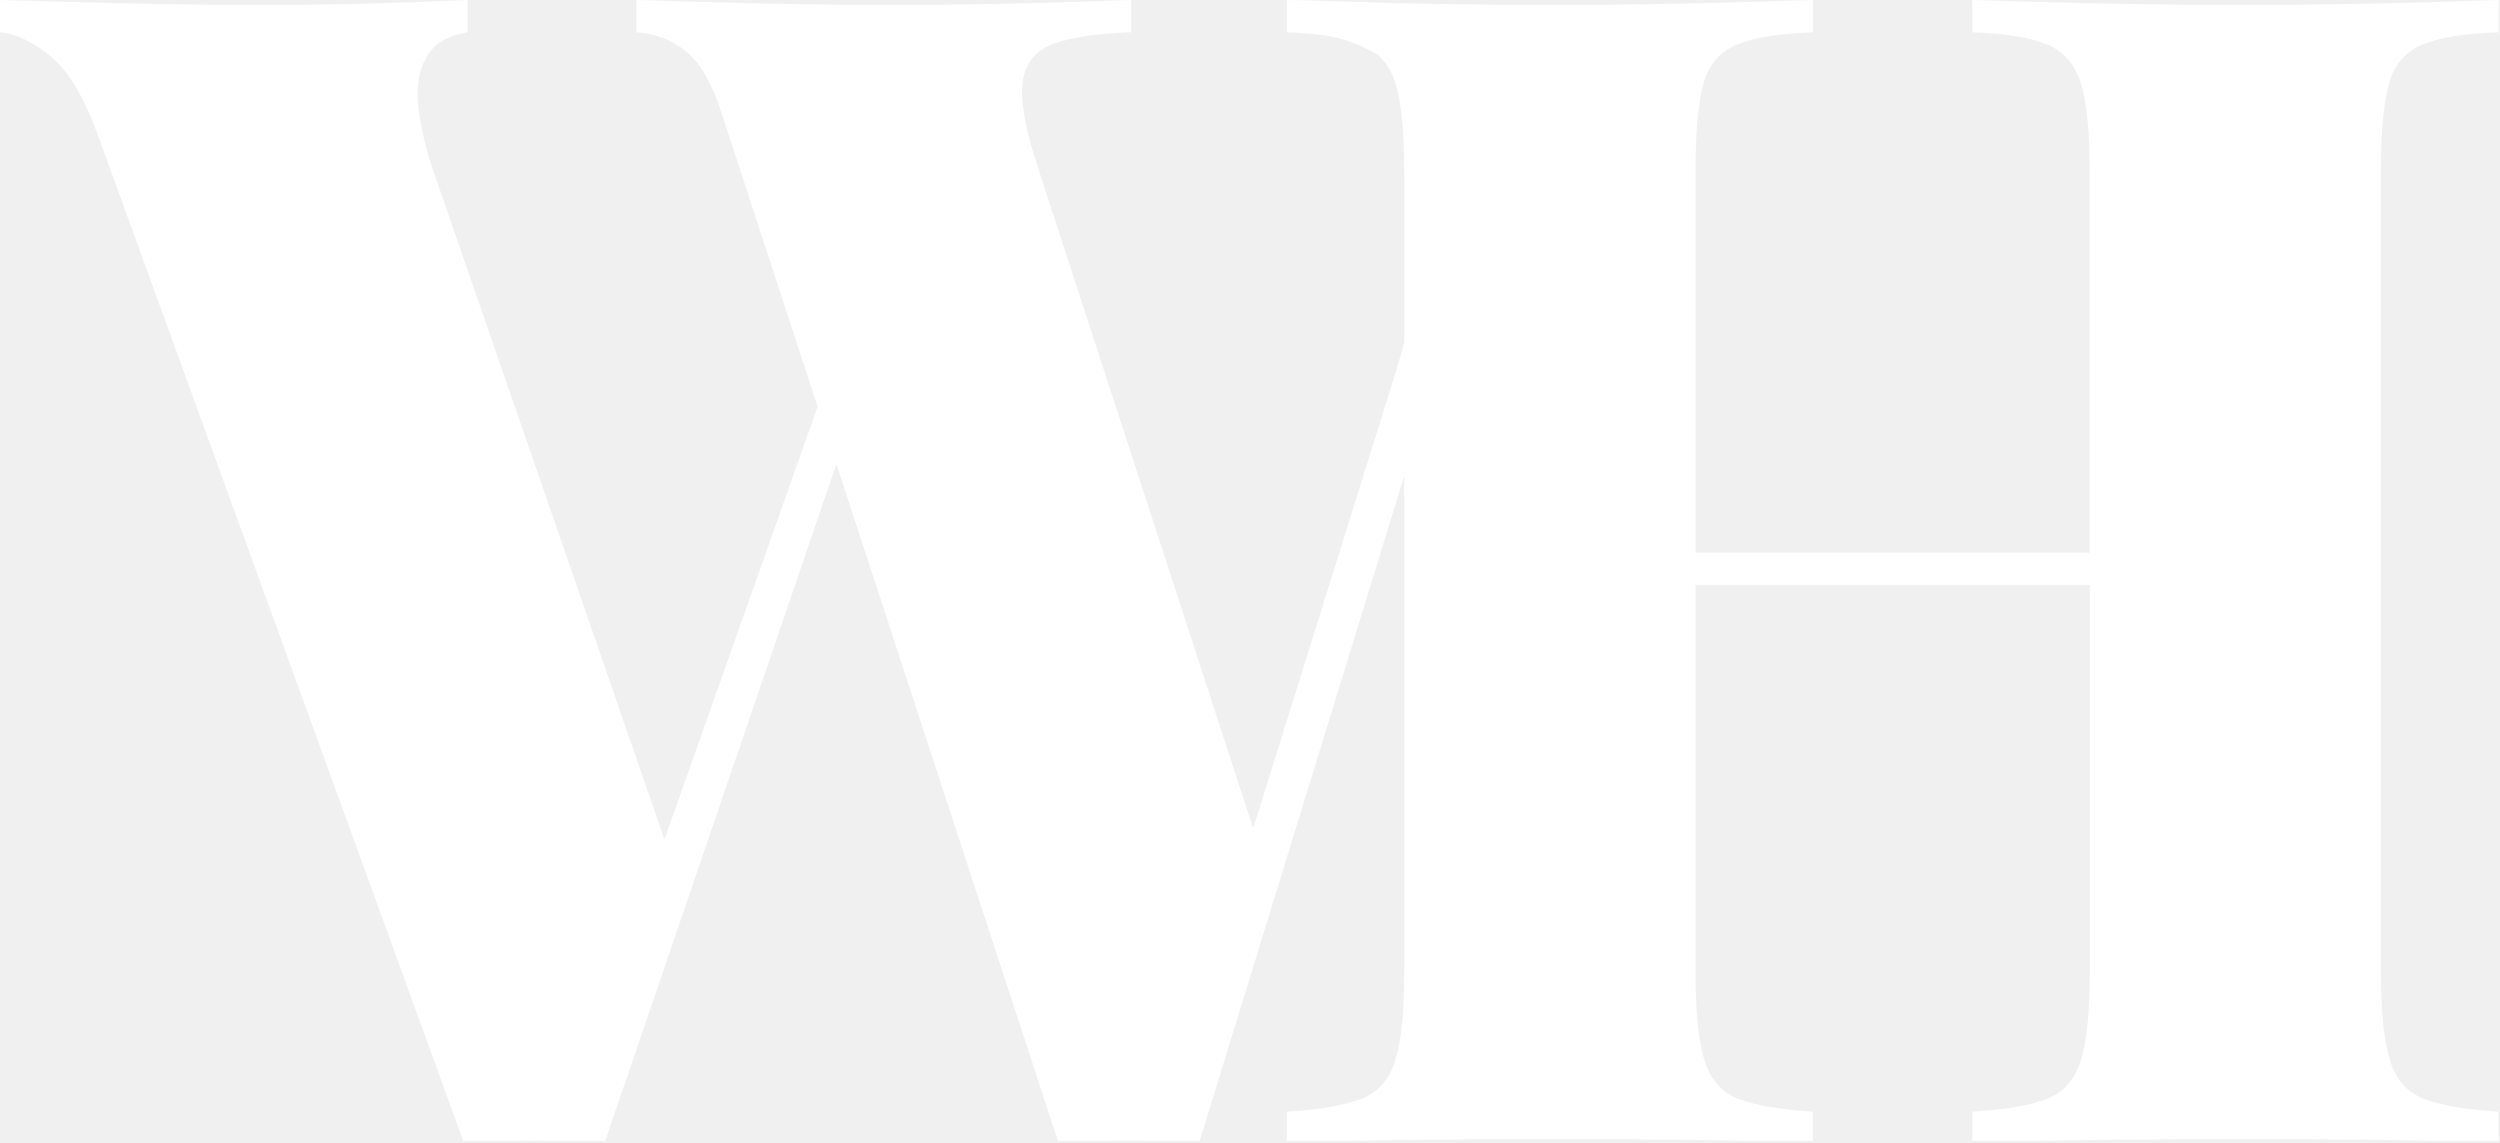
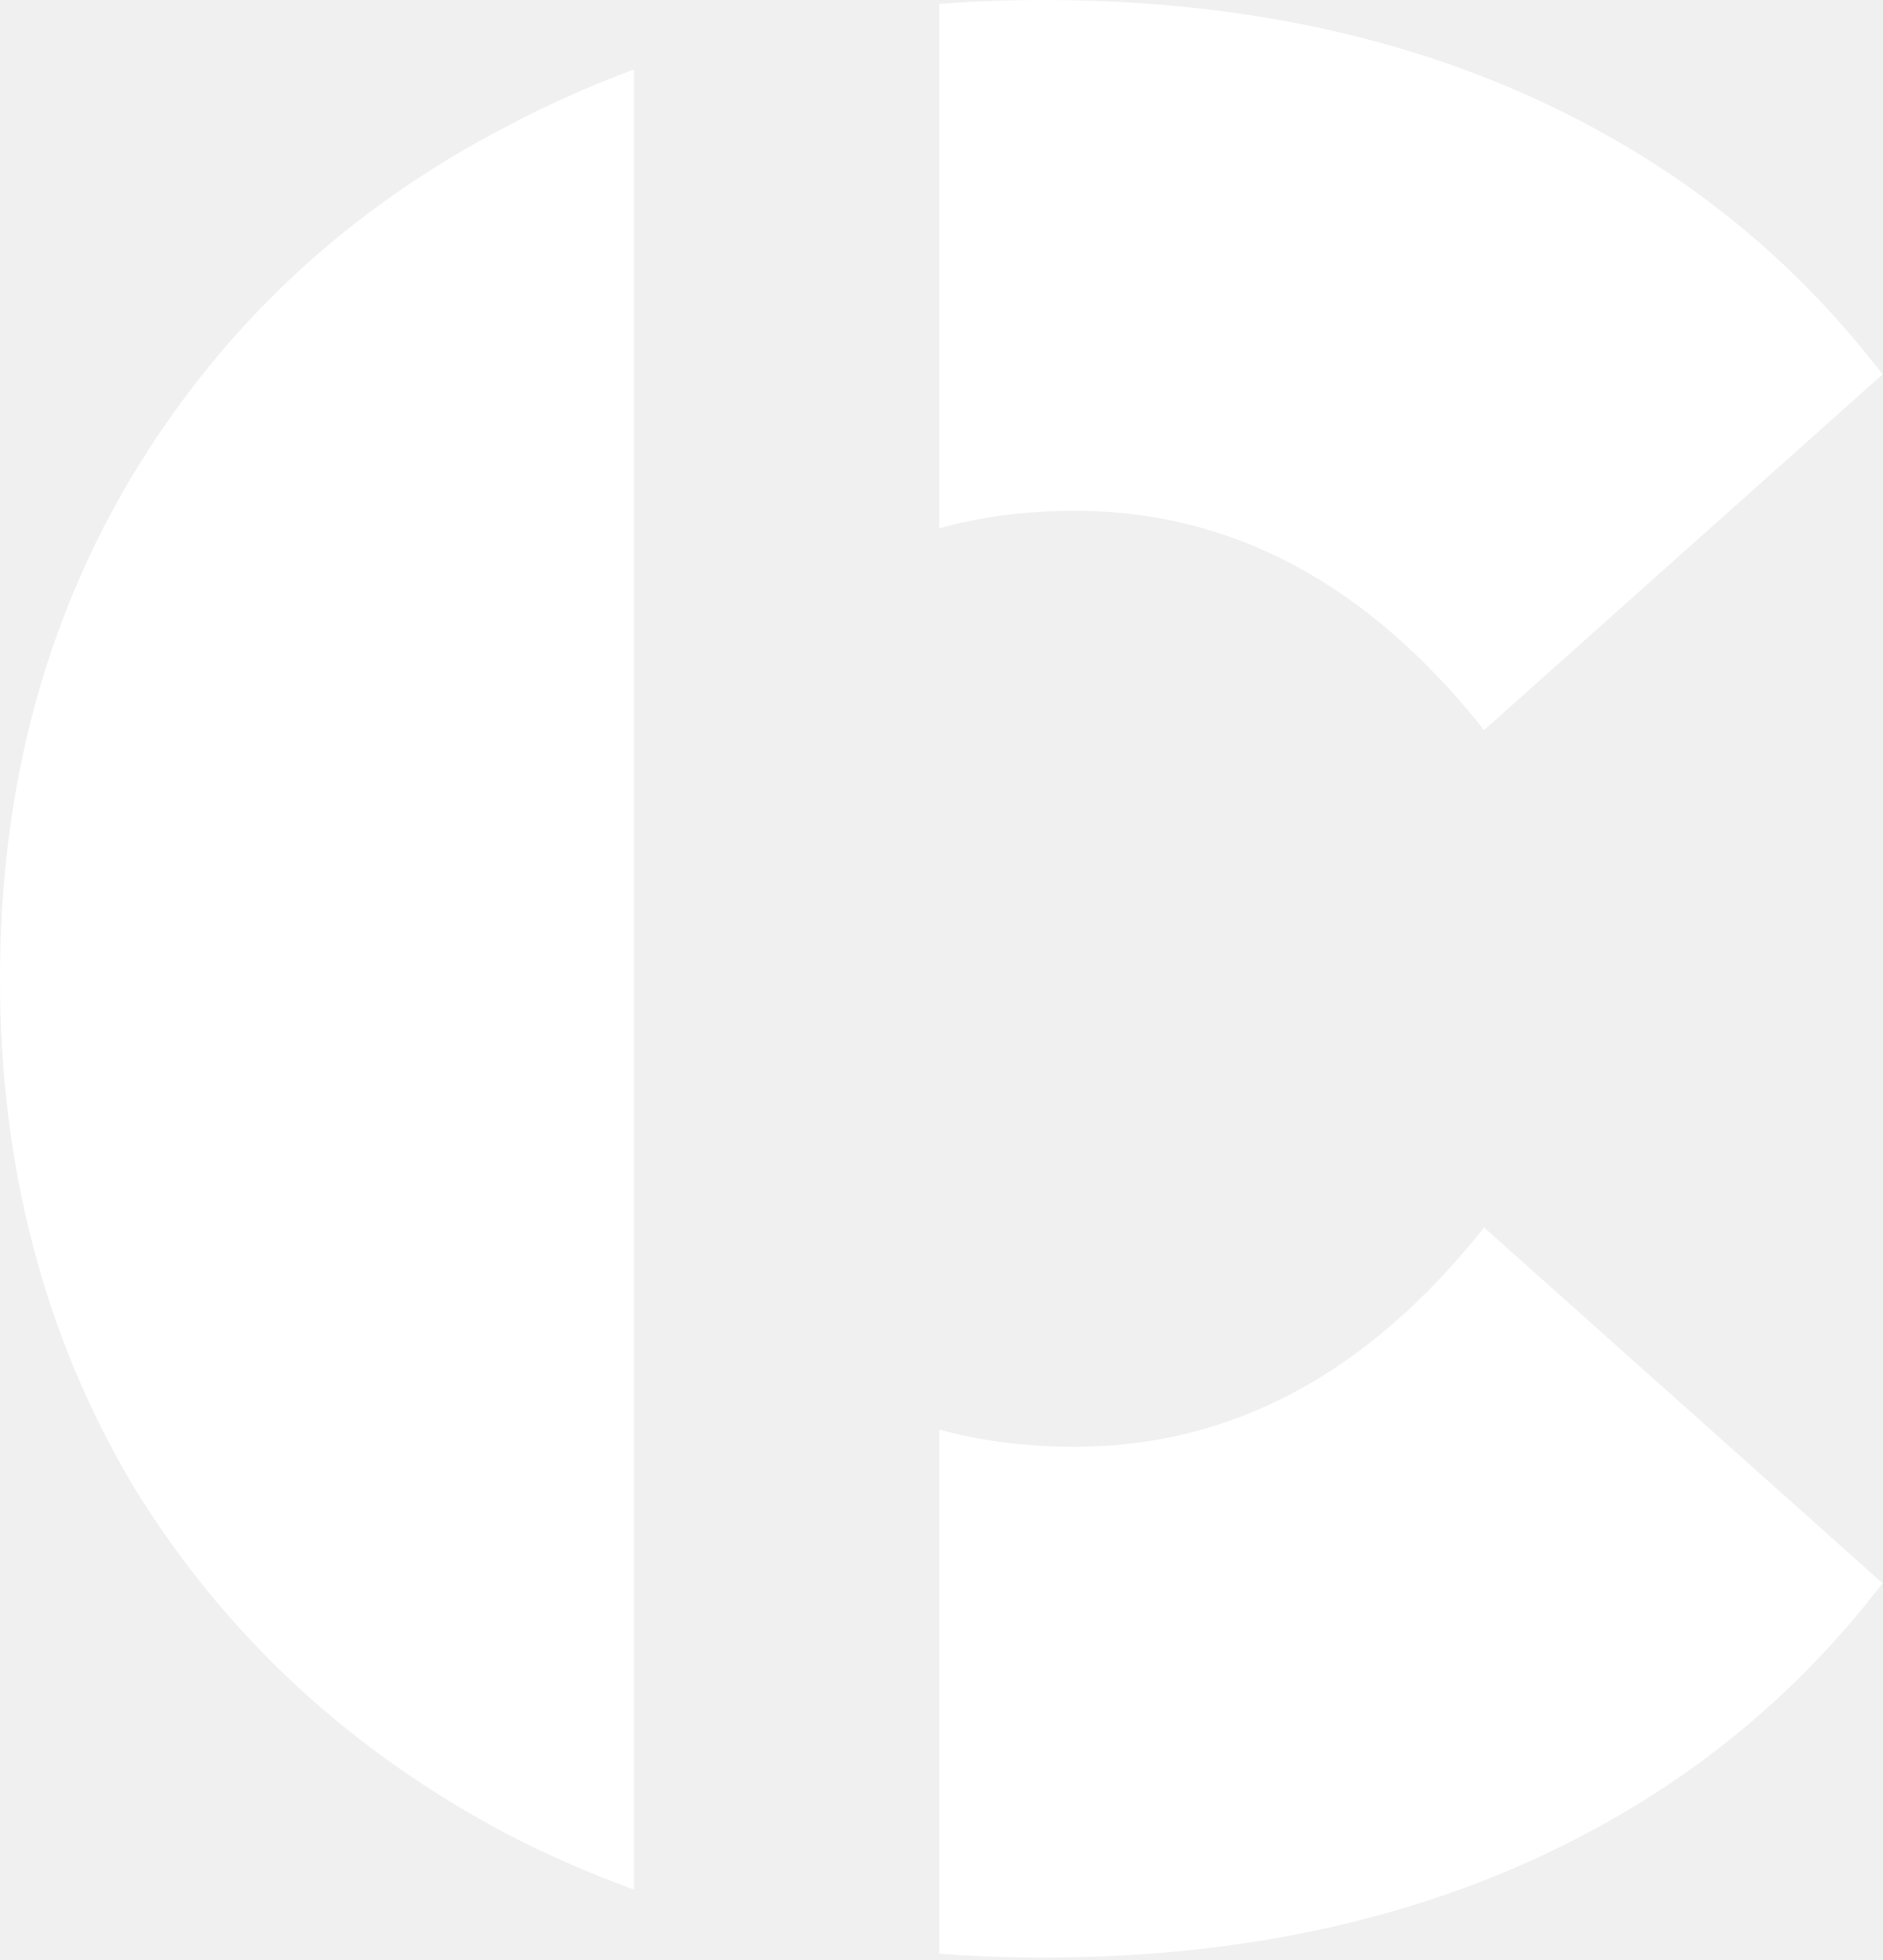
- <svg xmlns="http://www.w3.org/2000/svg" width="512" height="234" viewBox="0 0 512 234" fill="none">
-   <g clip-path="url(#clip0)">
-     <path d="M489.275 17.041C490.372 13.185 492.678 10.539 496.195 9.103C499.712 7.667 504.878 6.838 511.695 6.617V0C505.982 0.221 498.457 0.442 489.12 0.663C479.783 0.884 469.728 0.997 458.955 1.004C448.852 1.004 438.747 0.894 428.64 0.673C418.533 0.452 410.293 0.228 403.92 0V6.617C410.73 6.845 415.838 7.673 419.245 9.103C422.652 10.532 424.958 13.178 426.165 17.041C427.368 20.907 427.973 26.918 427.98 35.075V113.175H347.24V35.075C347.24 26.918 347.79 20.907 348.89 17.041C349.99 13.175 352.297 10.529 355.81 9.103C359.32 7.667 364.487 6.838 371.31 6.617V0C365.16 0.221 357.307 0.442 347.75 0.663C338.193 0.884 328.577 0.997 318.9 1.004C307.693 1.004 297.147 0.894 287.26 0.673L284.84 0.618C278.773 0.41 272.022 0.204 264.585 0V0.04L263.535 0V6.617C266.08 6.69 268.62 6.891 271.145 7.22C275.117 7.817 278.927 9.221 282.34 11.347C283.962 12.911 285.148 14.874 285.78 17.041C286.987 20.907 287.59 26.918 287.59 35.075V70.221C286.805 73.033 285.94 75.935 284.985 78.958L256.65 169.654L212.59 34.368C209.957 26.435 208.913 20.542 209.46 16.689C210.007 12.837 212.147 10.248 215.88 8.922C219.603 7.603 224.868 6.832 231.675 6.607V0C226.185 0.221 219.055 0.442 210.285 0.663C201.515 0.884 192.19 0.997 182.31 1.004C172.873 1.004 163.55 0.894 154.34 0.673C145.13 0.452 137.122 0.228 130.315 0V6.607C133.972 6.805 137.478 8.133 140.355 10.408C143.315 12.721 145.783 16.962 147.76 23.131L167.445 83.281L136.075 171.928L88.525 34.358C87.215 30.439 86.277 26.404 85.725 22.308C85.175 18.231 85.675 14.761 87.225 11.899C88.775 9.037 91.628 7.274 95.785 6.607V0C91.162 0.221 85.233 0.442 78 0.663C70.767 0.884 62.647 0.997 53.64 1.004C44.64 1.004 35.207 0.894 25.34 0.673C15.473 0.452 7.027 0.228 0 0V6.607C3.077 6.832 6.477 8.43 10.2 11.402C13.923 14.375 17.215 19.827 20.075 27.76L95.105 234.292C97.295 234.071 99.605 233.91 102.015 233.79C104.425 233.669 106.84 233.624 109.255 233.624C111.67 233.624 114.135 233.684 116.66 233.79C119.185 233.895 121.54 234.066 123.735 234.292L171.29 95.034L216.865 234.292C219.055 234.071 221.415 233.91 223.94 233.79C226.465 233.669 228.82 233.624 231.015 233.624C233.65 233.624 236.17 233.684 238.585 233.79C241 233.895 243.3 234.066 245.495 234.292L287.59 97.459V199.211C287.59 207.154 286.987 213.112 285.78 217.086C284.573 221.059 282.267 223.705 278.86 225.024C275.45 226.362 270.342 227.246 263.535 227.675V234.292C269.465 233.85 277.373 233.574 287.26 233.464C297.147 233.353 307.693 233.298 318.9 233.298C328.567 233.298 338.178 233.353 347.735 233.464C357.292 233.574 365.145 233.85 371.295 234.292V227.675C364.485 227.233 359.378 226.349 355.975 225.024C352.572 223.698 350.263 221.052 349.05 217.086C347.84 213.112 347.237 207.154 347.24 199.211V119.792H428V199.211C428 207.154 427.395 213.112 426.185 217.086C424.975 221.059 422.668 223.705 419.265 225.024C415.855 226.362 410.747 227.246 403.94 227.675V234.292C410.313 233.85 418.547 233.576 428.64 233.469C438.733 233.361 448.838 233.306 458.955 233.303C469.722 233.303 479.773 233.358 489.11 233.469C498.447 233.579 505.972 233.855 511.685 234.297V227.675C504.868 227.233 499.76 226.349 496.36 225.024C492.96 223.698 490.653 221.052 489.44 217.086C488.23 213.112 487.625 207.154 487.625 199.211V35.075C487.625 26.918 488.175 20.907 489.275 17.041Z" fill="white" />
-   </g>
-   <defs>
-     <clipPath id="clip0">
-       <rect width="512" height="233.664" fill="white" />
-     </clipPath>
-   </defs>
+ <svg xmlns="http://www.w3.org/2000/svg" width="487" height="507" viewBox="0 0 487 507" fill="none">
+   <path fill-rule="evenodd" clip-rule="evenodd" d="M243 505.366C251.769 506.035 260.698 506.369 269.787 506.369C316.827 506.369 358.794 498.068 395.687 481.466C432.581 464.864 463.019 440.882 487 409.523L383.928 317.518C353.951 355.335 318.671 374.243 278.088 374.243C265.479 374.243 253.783 372.763 243 369.805V505.366ZM164 488.772V17.98C152.812 22.112 141.956 26.956 131.435 32.513C90.39 53.727 58.108 83.703 34.588 122.442C11.529 160.719 0 204.3 0 253.185C0 302.069 11.529 345.881 34.588 384.619C58.108 422.897 90.39 452.873 131.435 474.548C141.956 479.986 152.812 484.728 164 488.772ZM243 1.025C251.769 0.342 260.698 0 269.787 0C316.827 0 358.794 8.301 395.687 24.903C432.581 41.506 463.019 65.487 487 96.847L383.928 188.851C353.951 151.035 318.671 132.126 278.088 132.126C265.479 132.126 253.783 133.637 243 136.659V1.025Z" fill="white" />
</svg>
